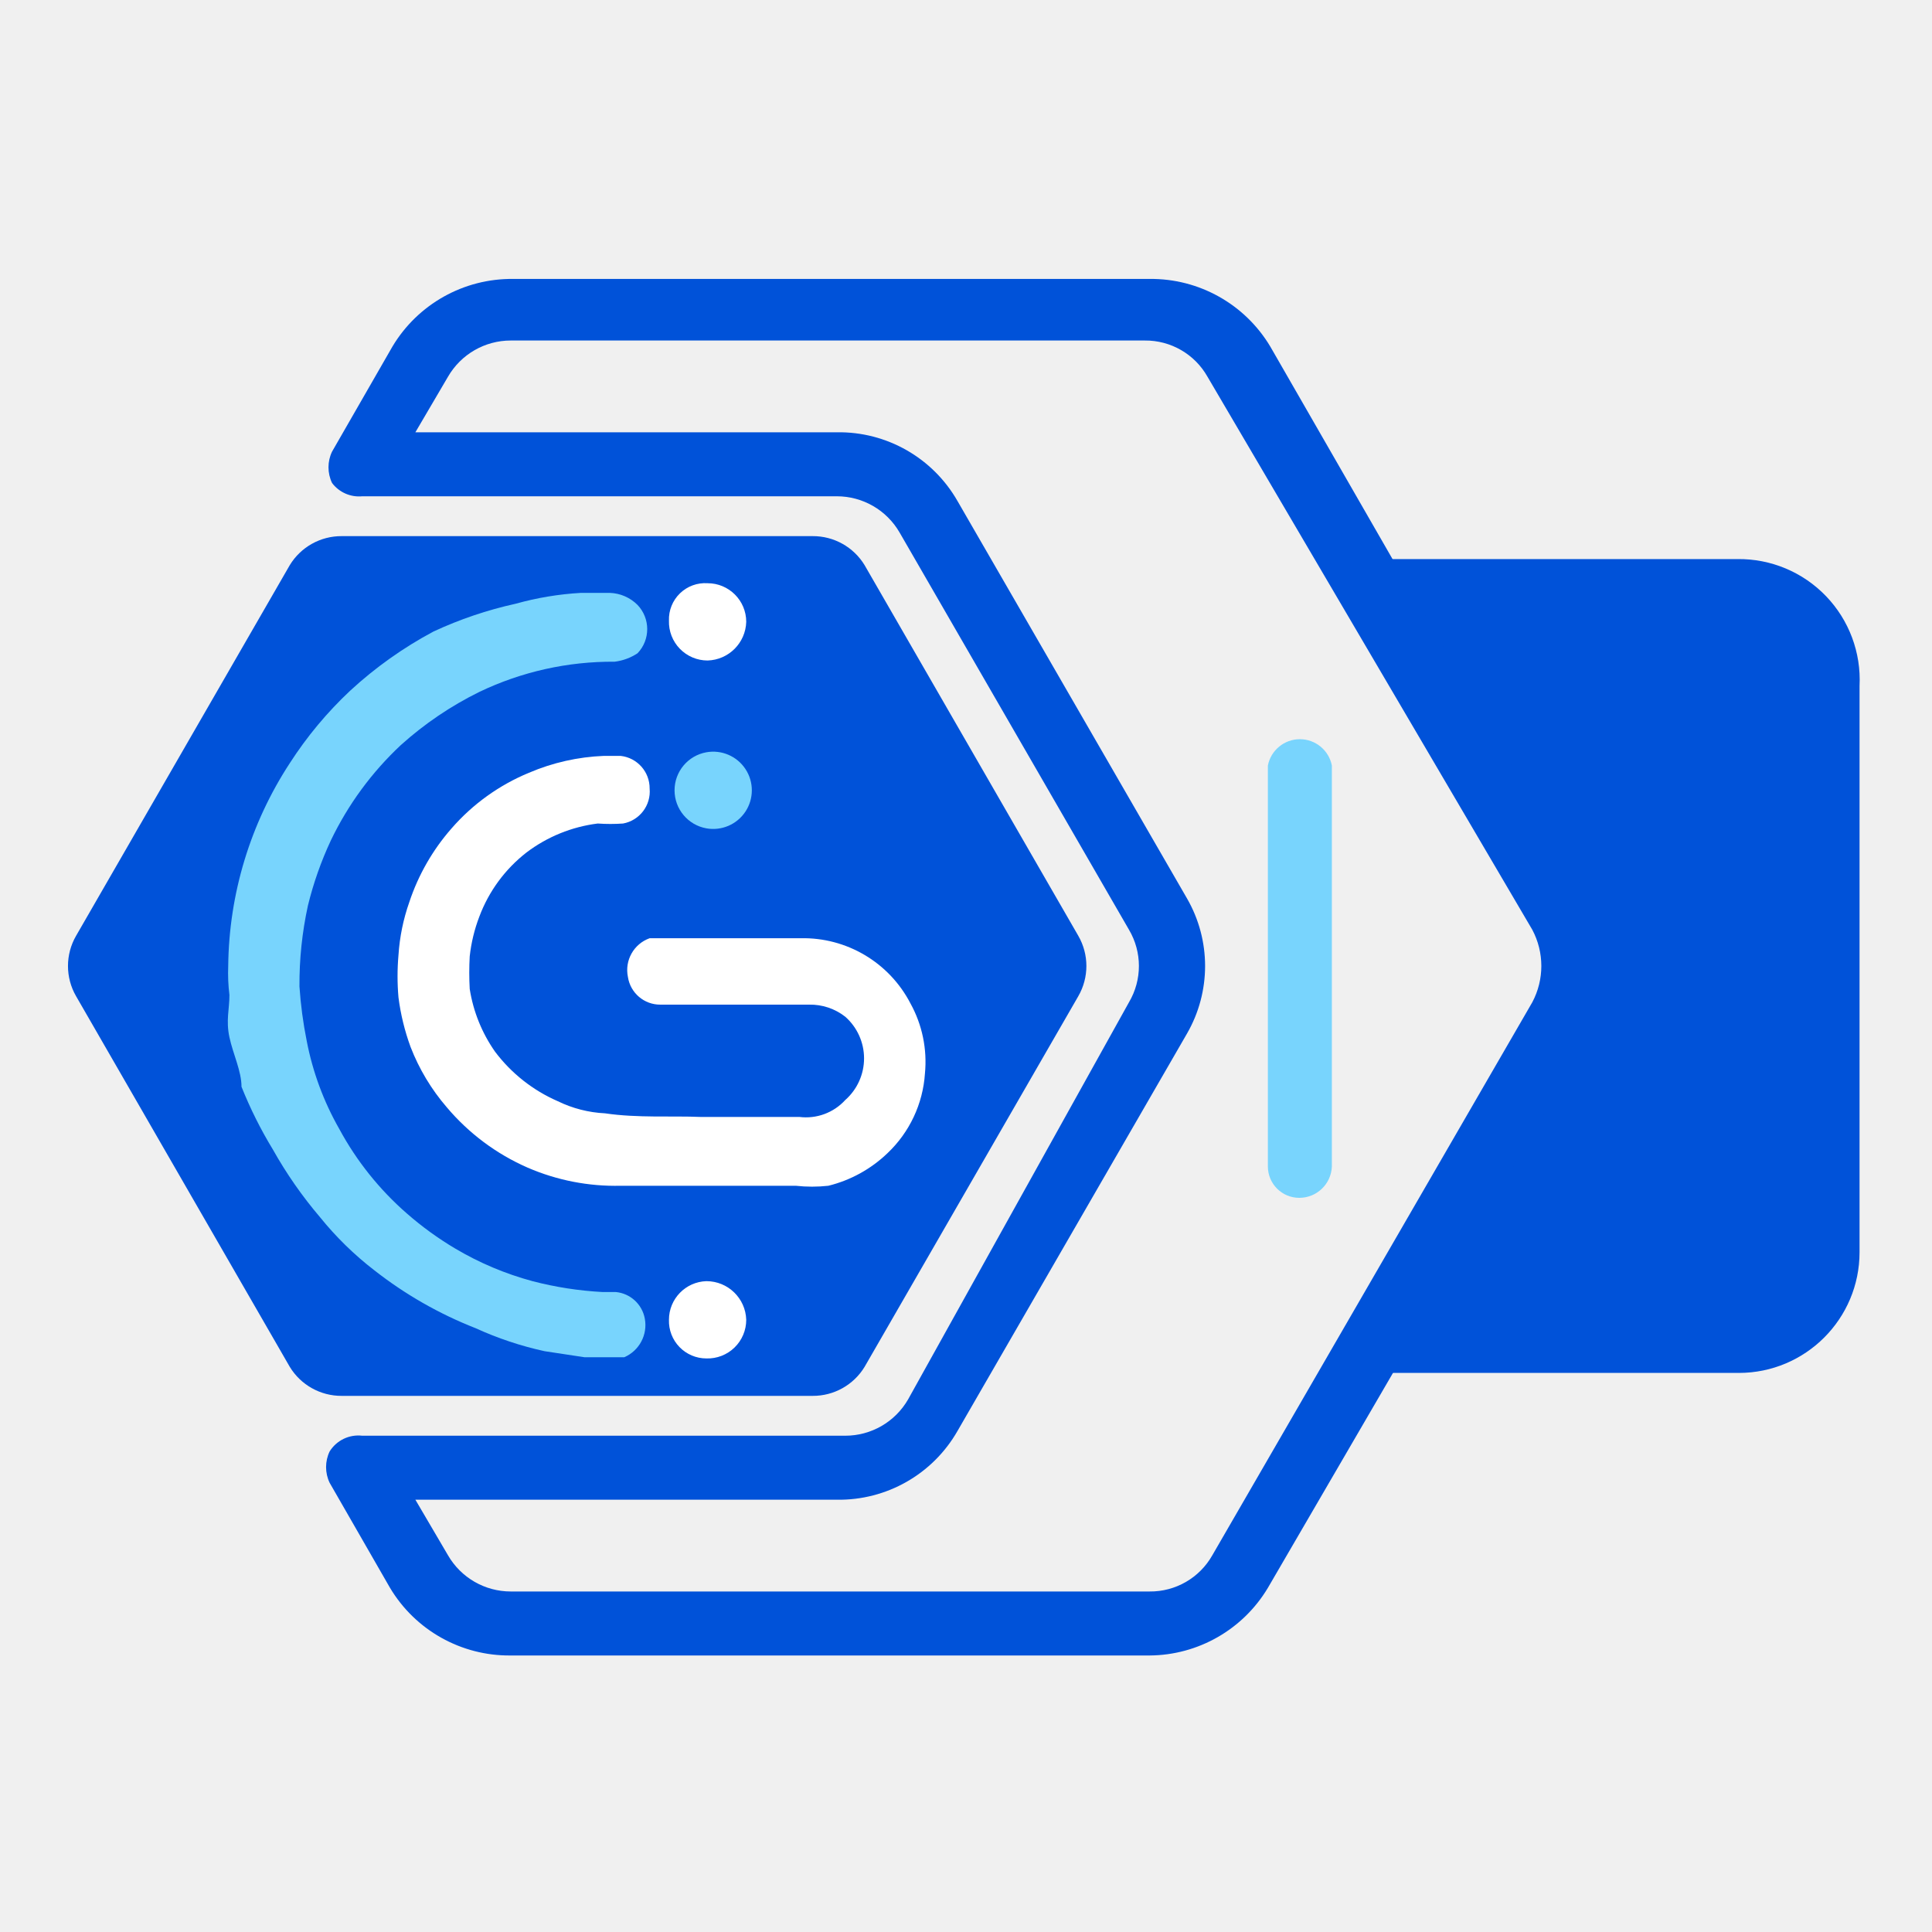
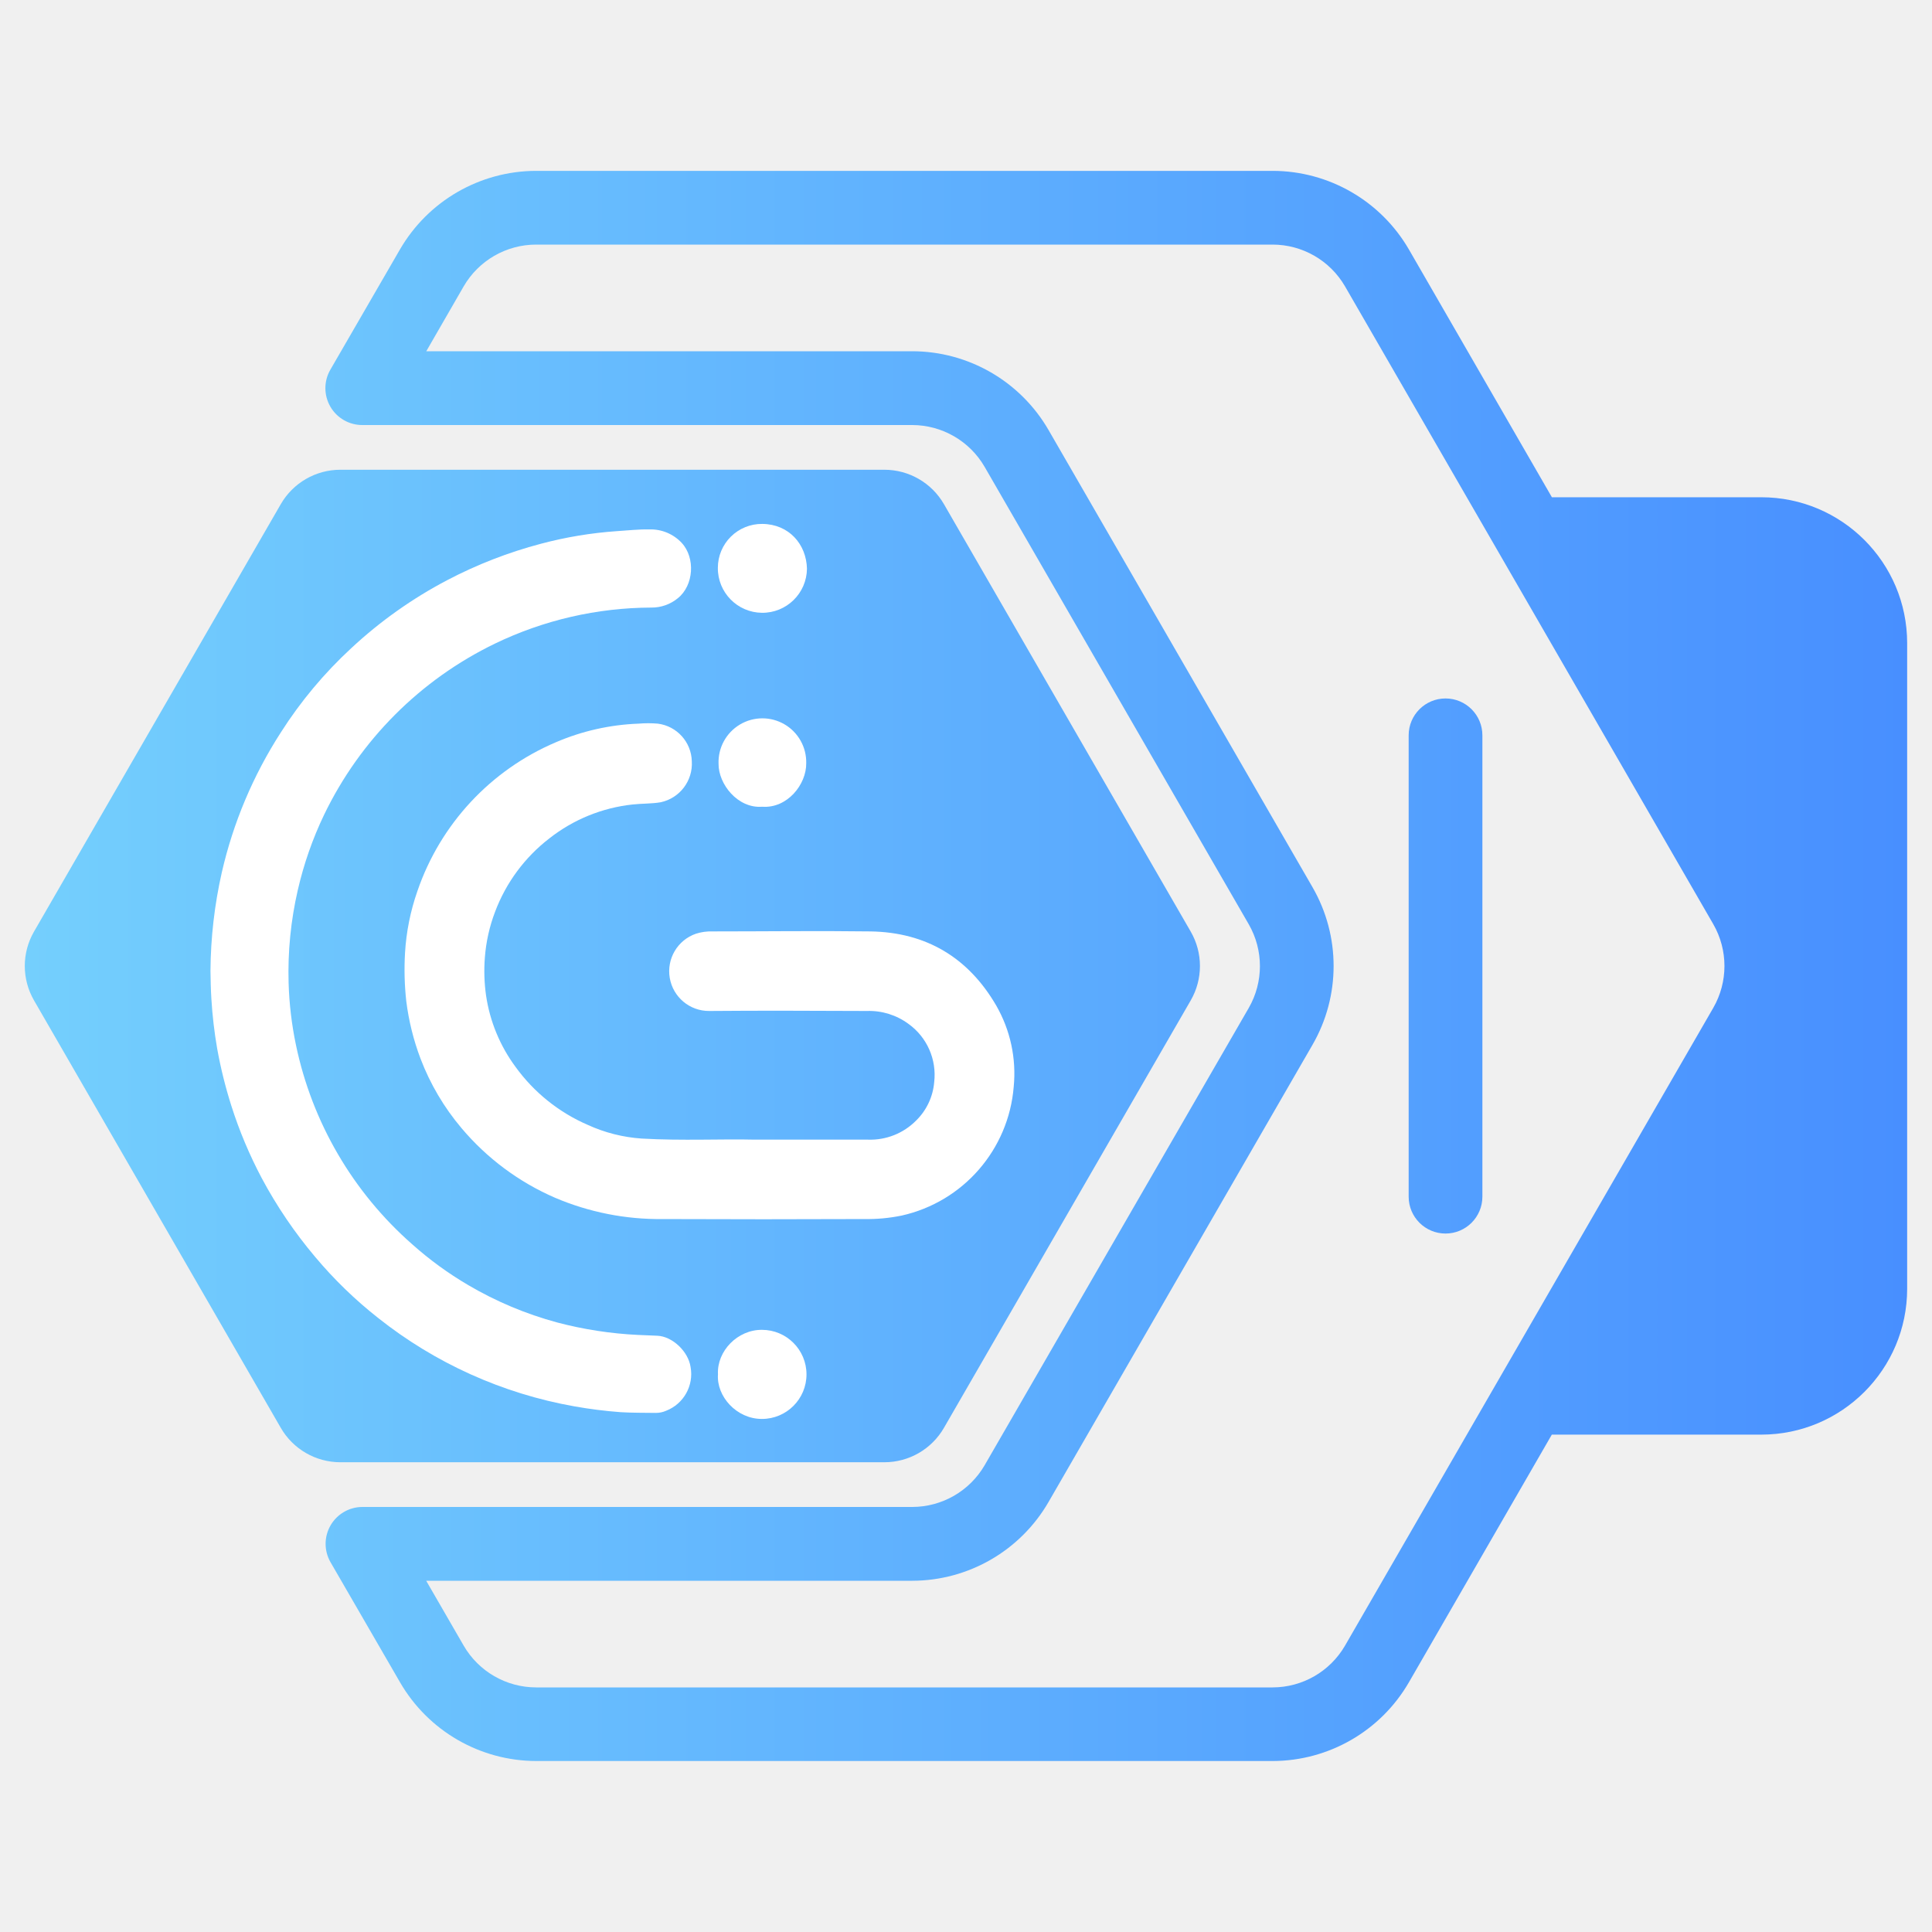
- <svg xmlns="http://www.w3.org/2000/svg" id="图层_1" data-name="图层 1" viewBox="0 0 16 16">
+ <svg xmlns="http://www.w3.org/2000/svg" id="ad8a01c8-05f7-40f8-a5a1-a25b6c2d4597" data-name="图层 1" viewBox="0 0 500 500">
  <defs>
-     <style>.cls-1{fill:#0052d9;}.cls-2{fill:#fff;}.cls-3{fill:#78d4fd;}</style>
+     <style>.e5ed0481-c361-4b81-b048-2c2f4e40d045{fill:url(#bf2dde6c-49f9-4441-834e-0800b7878e60);}.b2cfc7b2-95ec-45f7-993b-e254b00a90aa{fill:#fff;}</style>
+     <linearGradient id="bf2dde6c-49f9-4441-834e-0800b7878e60" x1="6.41" y1="250" x2="493.59" y2="250" gradientUnits="userSpaceOnUse">
+       <stop offset="0" stop-color="#74cffd" />
+       <stop offset="1" stop-color="#488fff" />
+     </linearGradient>
  </defs>
-   <path class="cls-1" d="M14.39,4.63H11.22L13,7.69a.62.62,0,0,1,0,.62l-1.77,3.06h3.17a1,1,0,0,0,1-1V5.68A1,1,0,0,0,14.39,4.63Z" />
-   <path class="cls-1" d="M9.52,13.71H4.23a1.15,1.15,0,0,1-1-.56l-.5-.87a.3.3,0,0,1,0-.26A.28.28,0,0,1,3,11.89h4a.6.6,0,0,0,.52-.3L9.35,8.3a.59.59,0,0,0,0-.6L7.45,4.41a.6.6,0,0,0-.52-.3H3A.28.28,0,0,1,2.75,4a.3.3,0,0,1,0-.26l.5-.87a1.15,1.15,0,0,1,1-.56H9.52a1.15,1.15,0,0,1,1,.56l2.64,4.59h0a1.07,1.07,0,0,1,0,1.12L10.5,13.15A1.15,1.15,0,0,1,9.52,13.71ZM3.44,12.42l.27.46a.6.6,0,0,0,.52.3H9.52a.59.59,0,0,0,.52-.3L12.69,8.3a.64.64,0,0,0,0-.6L10,3.12a.59.59,0,0,0-.52-.3H4.23a.6.6,0,0,0-.52.3l-.27.46H6.93a1.13,1.13,0,0,1,1,.57l1.9,3.29a1.12,1.12,0,0,1,0,1.12l-1.9,3.29a1.13,1.13,0,0,1-1,.57Z" />
-   <path class="cls-1" d="M6.73,4.44H2.83a.5.5,0,0,0-.43.24L.63,7.75a.5.5,0,0,0,0,.5L2.4,11.32a.5.5,0,0,0,.43.24h3.9a.5.5,0,0,0,.43-.24L8.93,8.25a.5.5,0,0,0,0-.5L7.16,4.68A.5.5,0,0,0,6.73,4.44Z" />
-   <path class="cls-2" d="M5.8,9.25h.82A.44.44,0,0,0,7,9.11a.46.46,0,0,0,0-.69.47.47,0,0,0-.3-.1H5.47a.27.27,0,0,1-.27-.23.28.28,0,0,1,.18-.32l.12,0H6.63a1,1,0,0,1,.91.54,1,1,0,0,1,.12.58,1,1,0,0,1-.31.66,1.08,1.08,0,0,1-.49.27,1.23,1.23,0,0,1-.27,0H5.14a1.83,1.83,0,0,1-.77-.15,1.84,1.84,0,0,1-.67-.5,1.71,1.71,0,0,1-.3-.5,1.89,1.89,0,0,1-.1-.41,2,2,0,0,1,0-.35,1.64,1.64,0,0,1,.09-.44,1.77,1.77,0,0,1,.35-.61,1.72,1.72,0,0,1,.64-.46A1.75,1.75,0,0,1,5,6.26h.14a.27.27,0,0,1,.24.27.27.27,0,0,1-.22.29,1.49,1.49,0,0,1-.21,0,1.23,1.23,0,0,0-.59.24,1.21,1.21,0,0,0-.39.53,1.32,1.32,0,0,0-.08.33,2.44,2.44,0,0,0,0,.27,1.24,1.24,0,0,0,.21.52,1.3,1.3,0,0,0,.52.41,1,1,0,0,0,.39.1C5.28,9.26,5.57,9.24,5.8,9.25Z" />
-   <path class="cls-3" d="M1.89,8A3.13,3.13,0,0,1,2.4,6.32a3.19,3.19,0,0,1,.5-.6,3.33,3.33,0,0,1,.69-.49A3.29,3.29,0,0,1,4.27,5a2.54,2.54,0,0,1,.54-.09l.24,0a.34.34,0,0,1,.23.1.29.29,0,0,1,0,.4.44.44,0,0,1-.19.07,2.55,2.55,0,0,0-1.12.25,2.86,2.86,0,0,0-.65.44,2.65,2.65,0,0,0-.58.79,2.9,2.9,0,0,0-.19.54,3.05,3.05,0,0,0-.07.67,3.47,3.47,0,0,0,.06.45,2.38,2.38,0,0,0,.27.73,2.51,2.51,0,0,0,.56.7,2.7,2.7,0,0,0,.4.29,2.56,2.56,0,0,0,.64.27,2.91,2.91,0,0,0,.58.09H5.1a.27.27,0,0,1,.24.22.29.29,0,0,1-.17.32H4.84l-.33-.05A2.82,2.82,0,0,1,3.94,11a3.33,3.33,0,0,1-.84-.48,2.68,2.68,0,0,1-.45-.44,3.52,3.52,0,0,1-.39-.56A3.49,3.49,0,0,1,2,9c0-.13-.07-.27-.1-.41s0-.23,0-.35A1.48,1.48,0,0,1,1.89,8Z" />
-   <path class="cls-2" d="M6.18,5.15a.33.33,0,0,1-.32.32.32.32,0,0,1-.32-.33.3.3,0,0,1,.32-.31A.32.32,0,0,1,6.18,5.15Z" />
-   <path class="cls-2" d="M5.54,10.93a.32.32,0,0,1,.31-.32.33.33,0,0,1,.33.32.32.32,0,0,1-.33.32A.31.31,0,0,1,5.54,10.93Z" />
-   <path class="cls-3" d="M5.85,6.86a.32.32,0,0,1,0-.63.32.32,0,1,1,0,.63Z" />
-   <path class="cls-3" d="M10.76,9.92a.26.26,0,0,1-.26-.26V6.34a.27.27,0,0,1,.53,0V9.66A.27.27,0,0,1,10.76,9.92Z" />
+   <path class="e5ed0481-c361-4b81-b048-2c2f4e40d045" d="M455.83,128.69h-54.2l-37-64.12a40.82,40.82,0,0,0-35.25-20.35H138.75A40.81,40.81,0,0,0,103.5,64.57l-18,31.1A9.54,9.54,0,0,0,93.8,110H236.09a21.7,21.7,0,0,1,18.73,10.82l68.36,118.39a21.72,21.72,0,0,1,0,21.64L254.82,379.21A21.7,21.7,0,0,1,236.09,390H93.8a9.54,9.54,0,0,0-8.26,14.3l18,31.1a40.81,40.81,0,0,0,35.25,20.35H329.36a40.82,40.82,0,0,0,35.25-20.35l37-64.12h54.2a37.76,37.76,0,0,0,37.76-37.75V166.44A37.76,37.76,0,0,0,455.83,128.69ZM348.09,425.89a21.69,21.69,0,0,1-18.73,10.81H138.75A21.69,21.69,0,0,1,120,425.89l-9.7-16.79H236.09a40.81,40.81,0,0,0,35.25-20.35l68.36-118.4a40.8,40.8,0,0,0,0-40.7l-68.36-118.4A40.81,40.81,0,0,0,236.09,90.9H110.32L120,74.11A21.69,21.69,0,0,1,138.75,63.3H329.36a21.69,21.69,0,0,1,18.73,10.81L443.4,239.18a21.72,21.72,0,0,1,0,21.64Zm-260-47.46a17.8,17.8,0,0,1-15.42-8.9L8.8,258.9a17.8,17.8,0,0,1,0-17.8L72.67,130.47a17.8,17.8,0,0,1,15.42-8.9H228.87a17.8,17.8,0,0,1,15.42,8.9L308.16,241.1a17.8,17.8,0,0,1,0,17.8L244.29,369.53a17.8,17.8,0,0,1-15.42,8.9ZM383.64,190.3V309.7a9.54,9.54,0,0,1-19.08,0V190.3a9.54,9.54,0,1,1,19.08,0Z" />
+   <path class="b2cfc7b2-95ec-45f7-993b-e254b00a90aa" d="M195.34,294.94c11.12,0,20.22,0,29.32,0A16.68,16.68,0,0,0,237.09,290a15.74,15.74,0,0,0,4.68-9.95A16.23,16.23,0,0,0,235.14,265a17.13,17.13,0,0,0-10.78-3.36c-13.61-.05-27.21-.12-40.81,0a10.28,10.28,0,0,1-3.43-20,12.68,12.68,0,0,1,4.24-.59c13.65,0,27.3-.18,40.94,0,14.37.23,25.3,6.76,32.52,19.18a35.28,35.28,0,0,1,4.53,21,37.24,37.24,0,0,1-29,33.36,44.31,44.31,0,0,1-9.65.9q-26.1.11-52.19,0a68.88,68.88,0,0,1-27.88-5.52,65.9,65.9,0,0,1-24.18-18,61.89,61.89,0,0,1-10.62-18,64.74,64.74,0,0,1-3.69-14.9,74.33,74.33,0,0,1-.32-12.47,58.89,58.89,0,0,1,3.21-16,64.57,64.57,0,0,1,35.82-38.5,59.76,59.76,0,0,1,21.41-4.82,29.25,29.25,0,0,1,5,0,10.07,10.07,0,0,1,8.78,9.73A10.21,10.21,0,0,1,171,207.62c-2.38.41-4.85.31-7.28.58A42.11,42.11,0,0,0,142.14,217a43.11,43.11,0,0,0-14,18.93,42,42,0,0,0-2.66,11.89,45.28,45.28,0,0,0,.31,9.81,41.15,41.15,0,0,0,7.63,18.48,45.24,45.24,0,0,0,18.67,15,40,40,0,0,0,14,3.55C176.48,295.26,186.92,294.73,195.34,294.94Z" />
+   <path class="b2cfc7b2-95ec-45f7-993b-e254b00a90aa" d="M54.47,251.26a119.11,119.11,0,0,1,2.94-25.51A113.63,113.63,0,0,1,72.7,189.52a110.4,110.4,0,0,1,18.17-21.74,114.51,114.51,0,0,1,24.84-17.62A115.74,115.74,0,0,1,140,140.72a104.34,104.34,0,0,1,19.64-3.26c2.81-.18,5.62-.5,8.44-.45a11,11,0,0,1,8.35,3.49c3.57,3.86,3.13,11-1,14.31a10.63,10.63,0,0,1-6.86,2.43,93.76,93.76,0,0,0-40.49,9.33,95,95,0,0,0-44.19,44.26,93.29,93.29,0,0,0-6.82,19.51,94.87,94.87,0,0,0-2.38,24,91.3,91.3,0,0,0,1.91,16.14,94.25,94.25,0,0,0,30.08,51.54,90.33,90.33,0,0,0,14.46,10.54,93.57,93.57,0,0,0,23,9.68,101.15,101.15,0,0,0,21,3.24c1.68.09,3.36.13,5,.21,3.89.17,8,4.08,8.58,8.09a10.18,10.18,0,0,1-6.3,11.31,6.52,6.52,0,0,1-2.7.57c-3-.05-6,0-9.09-.19a118.32,118.32,0,0,1-12-1.51,113.53,113.53,0,0,1-50.8-22.9,110,110,0,0,1-16.28-15.79A117.2,117.2,0,0,1,67.79,305a113.17,113.17,0,0,1-7.92-18.83,117.76,117.76,0,0,1-3.67-14.81,116.38,116.38,0,0,1-1.49-12.77C54.55,256.14,54.51,253.7,54.47,251.26Z" />
+   <path class="b2cfc7b2-95ec-45f7-993b-e254b00a90aa" d="M208.84,147.18a11.53,11.53,0,1,1-23.06-.24,11.37,11.37,0,0,1,11.49-11.35C204.19,135.64,208.69,140.86,208.84,147.18Z" />
+   <path class="b2cfc7b2-95ec-45f7-993b-e254b00a90aa" d="M185.81,355.67c-.31-6,5.07-11.56,11.38-11.51a11.53,11.53,0,1,1,0,23.06C190.58,367.23,185.39,361.34,185.81,355.67Z" />
+   <path class="b2cfc7b2-95ec-45f7-993b-e254b00a90aa" d="M197.24,208.78c-6.3.49-11.32-5.83-11.28-11.13a11.35,11.35,0,1,1,22.69-.13C208.72,203,203.75,209.27,197.24,208.78Z" />
</svg>
